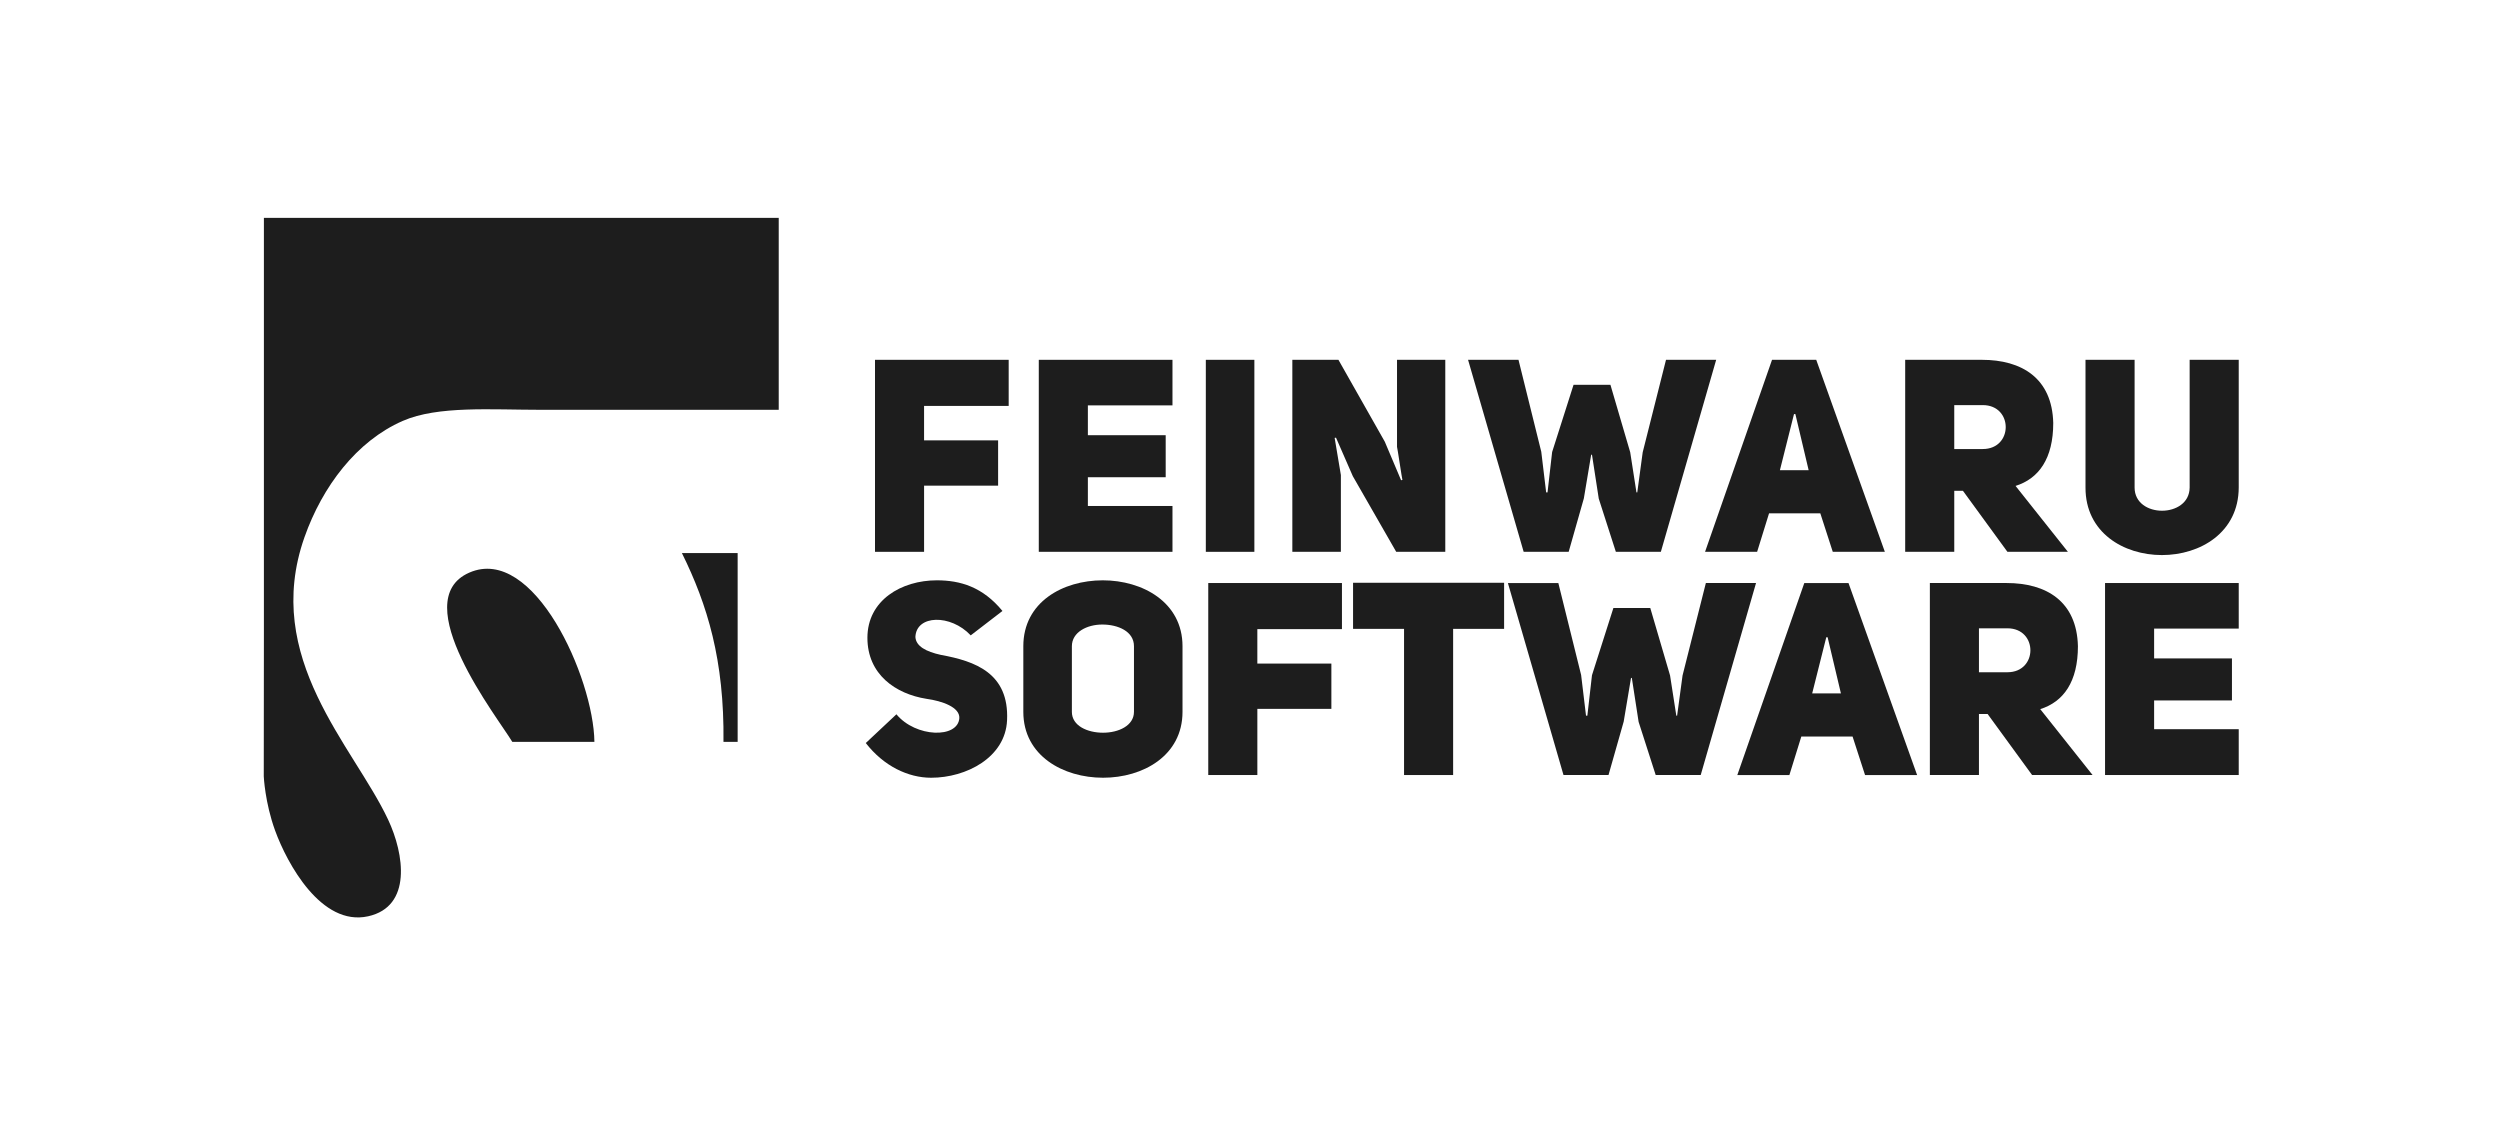
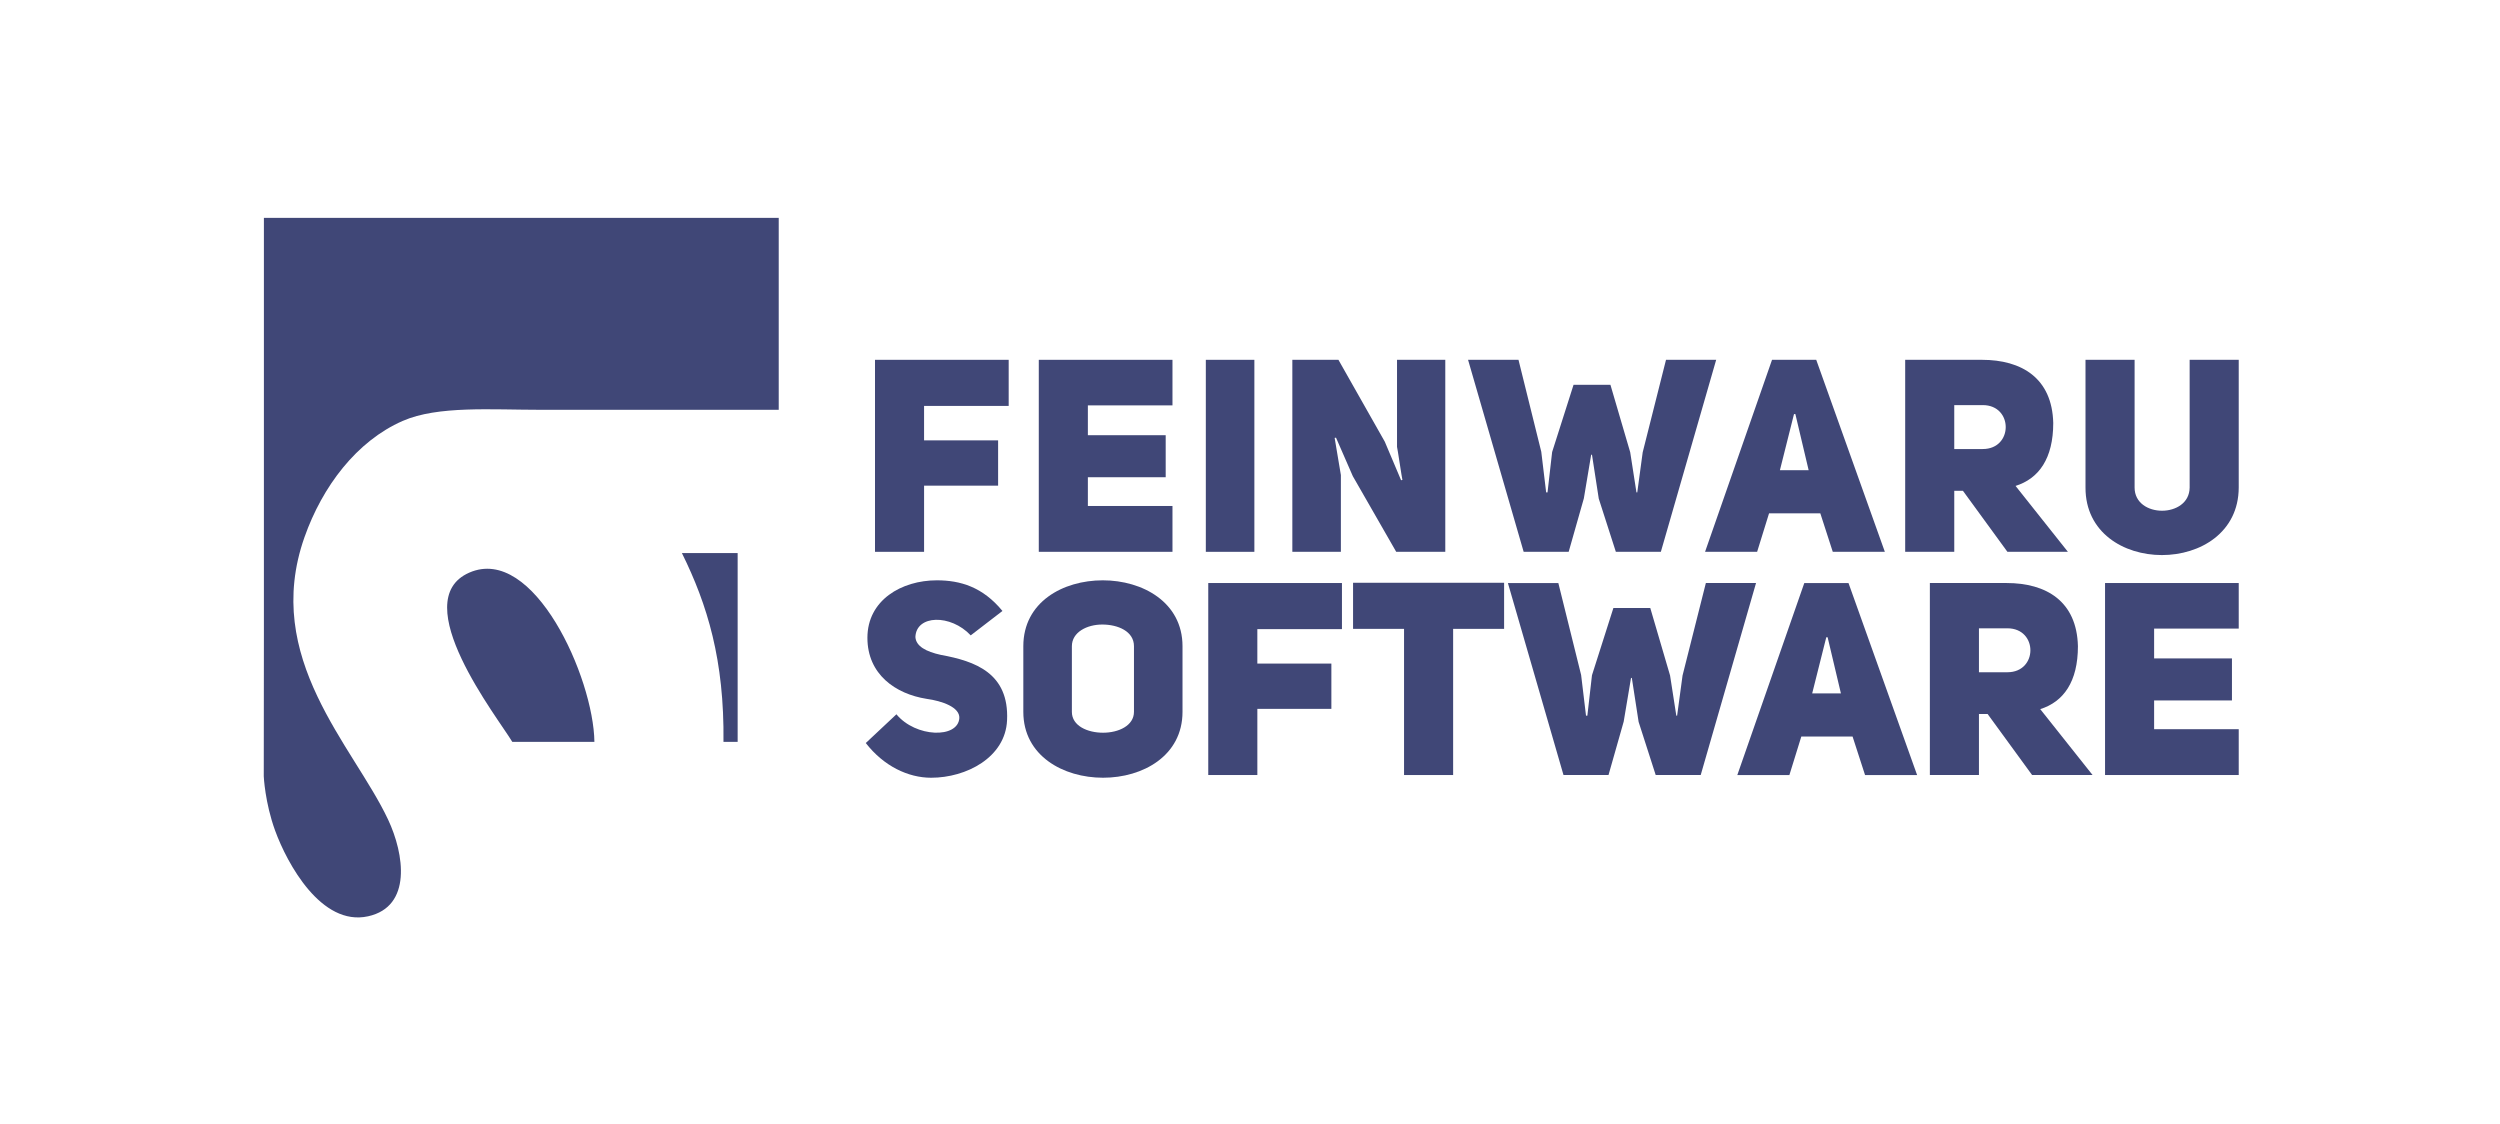
<svg xmlns="http://www.w3.org/2000/svg" width="218" height="98" viewBox="0 0 218 98" fill="none">
-   <path d="M40.918 49.935C35.371 52.373 43.43 62.607 44.67 64.688H51.832C51.761 59.11 46.546 47.462 40.918 49.935ZM63.087 64.688H64.323V48.23H59.463C61.686 52.727 63.168 57.568 63.087 64.688ZM23.012 19V55.283C23.012 57.697 23 67.695 23 67.695C23 67.695 23.101 69.991 23.992 72.433C25.033 75.288 28.012 80.801 32.093 79.902C35.941 79.054 35.256 74.475 33.84 71.465C30.816 65.036 22.831 57.4 26.55 46.846C28.108 42.425 31.094 38.462 35.12 36.703C38.181 35.366 42.843 35.735 47.142 35.735H67.905V19H23.012Z" fill="#1D1D1D" />
-   <path d="M80.58 38.4H87.035V42.349H80.58V48.119H76.3V31.376H87.957V35.396H80.579V38.4H80.58Z" fill="#1D1D1D" />
-   <path d="M94.862 37.95H101.648V41.615H94.862V44.122H102.24V48.118H90.582V31.376H102.24V35.349H94.862V37.95Z" fill="#1D1D1D" />
-   <path d="M109.381 48.119H105.148V31.376H109.381V48.119Z" fill="#1D1D1D" />
-   <path d="M112.691 31.376H116.711L120.755 38.518L122.174 41.875L122.292 41.851C122.269 41.851 121.843 38.967 121.82 38.967V31.376H126.029V48.118H121.749L117.965 41.521L116.499 38.163L116.381 38.186L116.925 41.426V48.118H112.692V31.376H112.691Z" fill="#1D1D1D" />
-   <path d="M145.276 31.376H149.651L144.827 48.118H140.902L139.412 43.483L138.821 39.653H138.75L138.112 43.46L136.788 48.119H132.863L128.015 31.377H132.413L134.399 39.393L134.825 42.94H134.944L135.346 39.417L137.214 33.553H140.429L142.155 39.44L142.699 42.94H142.77L143.243 39.44L145.276 31.376Z" fill="#1D1D1D" />
-   <path d="M164.359 48.119H159.818L158.731 44.761H154.262L153.221 48.119H148.681L154.521 31.377H158.376L164.359 48.119ZM157.714 41.001L156.556 36.106H156.437L155.208 41.001H157.714Z" fill="#1D1D1D" />
-   <path d="M171.168 42.798H170.412V48.119H166.132V31.376H172.824C176.276 31.376 178.948 32.96 179.043 36.886C179.043 39.983 177.789 41.733 175.756 42.372L180.32 48.118H175.047L171.168 42.798ZM172.895 39.156C175.567 39.156 175.567 35.325 172.895 35.325H170.411V39.156H172.895Z" fill="#1D1D1D" />
-   <path d="M186.137 42.514C186.137 45.209 190.914 45.209 190.937 42.514V31.376H195.217V42.514C195.193 50.365 181.833 50.365 181.856 42.514V31.376H186.137V42.514V42.514Z" fill="#1D1D1D" />
-   <path d="M78.168 62.286C79.847 64.319 83.536 64.414 83.654 62.617C83.701 61.671 82.165 61.127 80.793 60.938C78.097 60.512 75.638 58.81 75.638 55.617C75.638 52.33 78.617 50.604 81.691 50.604C83.725 50.604 85.687 51.172 87.414 53.276L84.647 55.404C82.897 53.537 79.894 53.607 79.823 55.546C79.87 56.35 80.745 56.823 82.046 57.107C85.025 57.65 88.006 58.691 87.816 62.806C87.674 66.045 84.269 67.819 81.195 67.819C79.185 67.819 77.057 66.802 75.496 64.792L78.168 62.286Z" fill="#1D1D1D" />
-   <path d="M89.234 56.35C89.234 52.496 92.687 50.604 96.163 50.604C99.639 50.604 103.115 52.52 103.115 56.35V62.072C103.115 65.903 99.663 67.818 96.187 67.818C92.71 67.818 89.234 65.903 89.234 62.072V56.35ZM93.467 62.072C93.467 63.302 94.839 63.893 96.187 63.893C97.534 63.893 98.882 63.279 98.882 62.072V56.35C98.882 55.049 97.487 54.459 96.116 54.459C94.792 54.459 93.468 55.121 93.468 56.35V62.072H93.467Z" fill="#1D1D1D" />
-   <path d="M109.641 57.864H116.096V61.813H109.641V67.582H105.36V50.84H117.018V54.86H109.64V57.864H109.641Z" fill="#1D1D1D" />
-   <path d="M126.713 54.837V67.583H122.433V54.837H117.987V50.817H131.158V54.837H126.713Z" fill="#1D1D1D" />
-   <path d="M148.751 50.84H153.126L148.302 67.582H144.377L142.887 62.947L142.296 59.117H142.225L141.586 62.924L140.262 67.582H136.337L131.489 50.841H135.887L137.874 58.857L138.3 62.404H138.418L138.82 58.881L140.688 53.017H143.904L145.63 58.904L146.174 62.404H146.245L146.718 58.904L148.751 50.84Z" fill="#1D1D1D" />
-   <path d="M167.172 67.583H162.632L161.544 64.225H157.075L156.035 67.583H151.494L157.335 50.841H161.189L167.172 67.583ZM160.528 60.465L159.369 55.57H159.251L158.022 60.465H160.528Z" fill="#1D1D1D" />
-   <path d="M173.321 62.262H172.564V67.582H168.284V50.84H174.976C178.428 50.84 181.1 52.424 181.195 56.349C181.195 59.447 179.942 61.197 177.908 61.836L182.472 67.582H177.199L173.321 62.262ZM175.047 58.62C177.719 58.62 177.719 54.789 175.047 54.789H172.564V58.62H175.047Z" fill="#1D1D1D" />
-   <path d="M187.839 57.414H194.626V61.079H187.839V63.586H195.217V67.582H183.56V50.84H195.217V54.813H187.839V57.414Z" fill="#1D1D1D" />
+   <path d="M40.918 49.935C35.371 52.373 43.43 62.607 44.67 64.688H51.832C51.761 59.11 46.546 47.462 40.918 49.935ZM63.087 64.688H64.323V48.23H59.463C61.686 52.727 63.168 57.568 63.087 64.688ZM23.012 19V55.283C23.012 57.697 23 67.695 23 67.695C23 67.695 23.101 69.991 23.992 72.433C25.033 75.288 28.012 80.801 32.093 79.902C35.941 79.054 35.256 74.475 33.84 71.465C30.816 65.036 22.831 57.4 26.55 46.846C28.108 42.425 31.094 38.462 35.12 36.703C38.181 35.366 42.843 35.735 47.142 35.735H67.905V19H23.012Z" fill="#404777" />
+   <path d="M80.58 38.4H87.035V42.349H80.58V48.119H76.3V31.376H87.957V35.396H80.579V38.4H80.58Z" fill="#404777" />
+   <path d="M94.862 37.95H101.648V41.615H94.862V44.122H102.24V48.118H90.582V31.376H102.24V35.349H94.862V37.95Z" fill="#404777" />
+   <path d="M109.381 48.119H105.148V31.376H109.381V48.119Z" fill="#404777" />
+   <path d="M112.691 31.376H116.711L120.755 38.518L122.174 41.875L122.292 41.851C122.269 41.851 121.843 38.967 121.82 38.967V31.376H126.029V48.118H121.749L117.965 41.521L116.499 38.163L116.381 38.186L116.925 41.426V48.118H112.692V31.376H112.691Z" fill="#404777" />
+   <path d="M145.276 31.376H149.651L144.827 48.118H140.902L139.412 43.483L138.821 39.653H138.75L138.112 43.46L136.788 48.119H132.863L128.015 31.377H132.413L134.399 39.393L134.825 42.94H134.944L135.346 39.417L137.214 33.553H140.429L142.155 39.44L142.699 42.94H142.77L143.243 39.44L145.276 31.376Z" fill="#404777" />
+   <path d="M164.359 48.119H159.818L158.731 44.761H154.262L153.221 48.119H148.681L154.521 31.377H158.376L164.359 48.119ZM157.714 41.001L156.556 36.106H156.437L155.208 41.001H157.714Z" fill="#404777" />
+   <path d="M171.168 42.798H170.412V48.119H166.132V31.376H172.824C176.276 31.376 178.948 32.96 179.043 36.886C179.043 39.983 177.789 41.733 175.756 42.372L180.32 48.118H175.047L171.168 42.798ZM172.895 39.156C175.567 39.156 175.567 35.325 172.895 35.325H170.411V39.156H172.895Z" fill="#404777" />
+   <path d="M186.137 42.514C186.137 45.209 190.914 45.209 190.937 42.514V31.376H195.217V42.514C195.193 50.365 181.833 50.365 181.856 42.514V31.376H186.137V42.514V42.514Z" fill="#404777" />
+   <path d="M78.168 62.286C79.847 64.319 83.536 64.414 83.654 62.617C83.701 61.671 82.165 61.127 80.793 60.938C78.097 60.512 75.638 58.81 75.638 55.617C75.638 52.33 78.617 50.604 81.691 50.604C83.725 50.604 85.687 51.172 87.414 53.276L84.647 55.404C82.897 53.537 79.894 53.607 79.823 55.546C79.87 56.35 80.745 56.823 82.046 57.107C85.025 57.65 88.006 58.691 87.816 62.806C87.674 66.045 84.269 67.819 81.195 67.819C79.185 67.819 77.057 66.802 75.496 64.792L78.168 62.286Z" fill="#404777" />
+   <path d="M89.234 56.35C89.234 52.496 92.687 50.604 96.163 50.604C99.639 50.604 103.115 52.52 103.115 56.35V62.072C103.115 65.903 99.663 67.818 96.187 67.818C92.71 67.818 89.234 65.903 89.234 62.072V56.35ZM93.467 62.072C93.467 63.302 94.839 63.893 96.187 63.893C97.534 63.893 98.882 63.279 98.882 62.072V56.35C98.882 55.049 97.487 54.459 96.116 54.459C94.792 54.459 93.468 55.121 93.468 56.35V62.072H93.467Z" fill="#404777" />
+   <path d="M109.641 57.864H116.096V61.813H109.641V67.582H105.36V50.84H117.018V54.86H109.64V57.864H109.641Z" fill="#404777" />
+   <path d="M126.713 54.837V67.583H122.433V54.837H117.987V50.817H131.158V54.837H126.713Z" fill="#404777" />
+   <path d="M148.751 50.84H153.126L148.302 67.582H144.377L142.887 62.947L142.296 59.117H142.225L141.586 62.924L140.262 67.582H136.337L131.489 50.841H135.887L137.874 58.857L138.3 62.404H138.418L138.82 58.881L140.688 53.017H143.904L145.63 58.904L146.174 62.404H146.245L146.718 58.904L148.751 50.84Z" fill="#404777" />
+   <path d="M167.172 67.583H162.632L161.544 64.225H157.075L156.035 67.583H151.494L157.335 50.841H161.189L167.172 67.583ZM160.528 60.465L159.369 55.57H159.251L158.022 60.465H160.528Z" fill="#404777" />
+   <path d="M173.321 62.262H172.564V67.582H168.284V50.84H174.976C178.428 50.84 181.1 52.424 181.195 56.349C181.195 59.447 179.942 61.197 177.908 61.836L182.472 67.582H177.199L173.321 62.262ZM175.047 58.62C177.719 58.62 177.719 54.789 175.047 54.789H172.564V58.62H175.047Z" fill="#404777" />
+   <path d="M187.839 57.414H194.626V61.079H187.839V63.586H195.217V67.582H183.56V50.84H195.217V54.813H187.839V57.414Z" fill="#404777" />
</svg>
